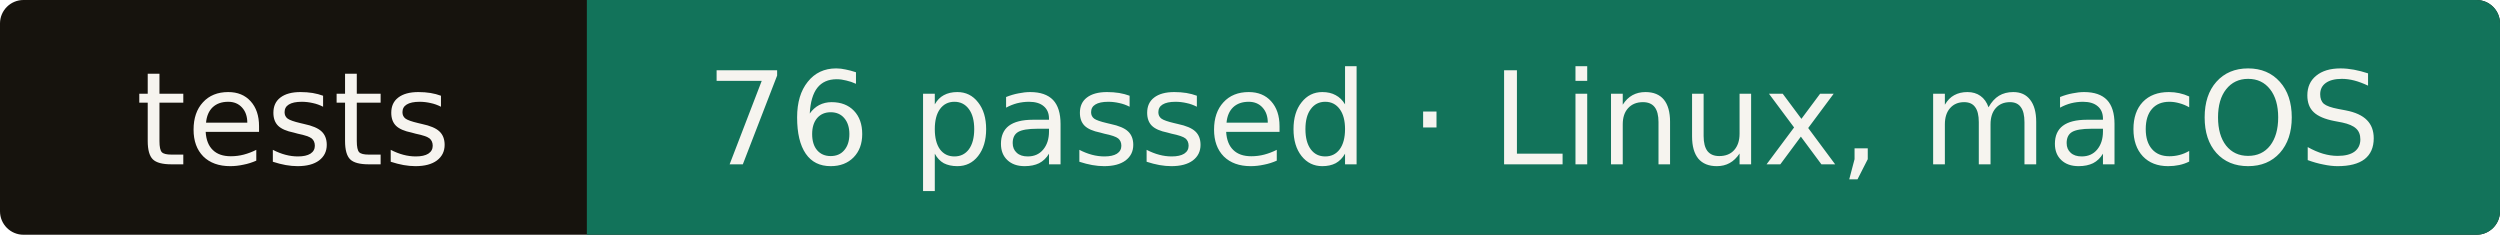
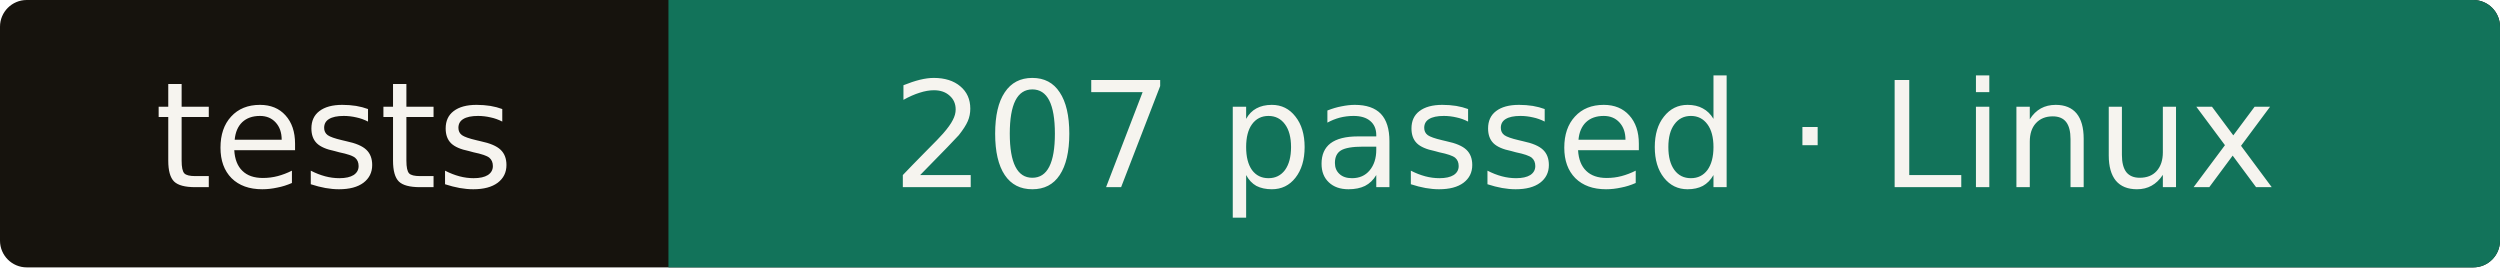
- <svg xmlns="http://www.w3.org/2000/svg" width="213" height="20" role="img" aria-label="tests: 76 passed · Linux, macOS">
-   <rect width="213" height="20" rx="2" fill="#16130d" />
-   <path d="M50 0h161a2 2 0 0 1 2 2v16a2 2 0 0 1-2 2H50z" fill="#12735a" />
+ <svg xmlns="http://www.w3.org/2000/svg" width="187" height="20" role="img" aria-label="tests: 207 passed · Linux">
+   <rect width="187" height="20" rx="2" fill="#16130d" />
+   <path d="M50 0h135a2 2 0 0 1 2 2v16a2 2 0 0 1-2 2H50z" fill="#12735a" />
  <g font-family="DejaVu Sans,Verdana,Geneva,sans-serif" font-size="11">
    <text x="25.0" y="14" fill="#f6f4ef" text-anchor="middle">tests</text>
-     <text x="131.5" y="14" fill="#f6f4ef" text-anchor="middle">76 passed · Linux, macOS</text>
+     <text x="118.5" y="14" fill="#f6f4ef" text-anchor="middle">207 passed · Linux</text>
  </g>
</svg>
